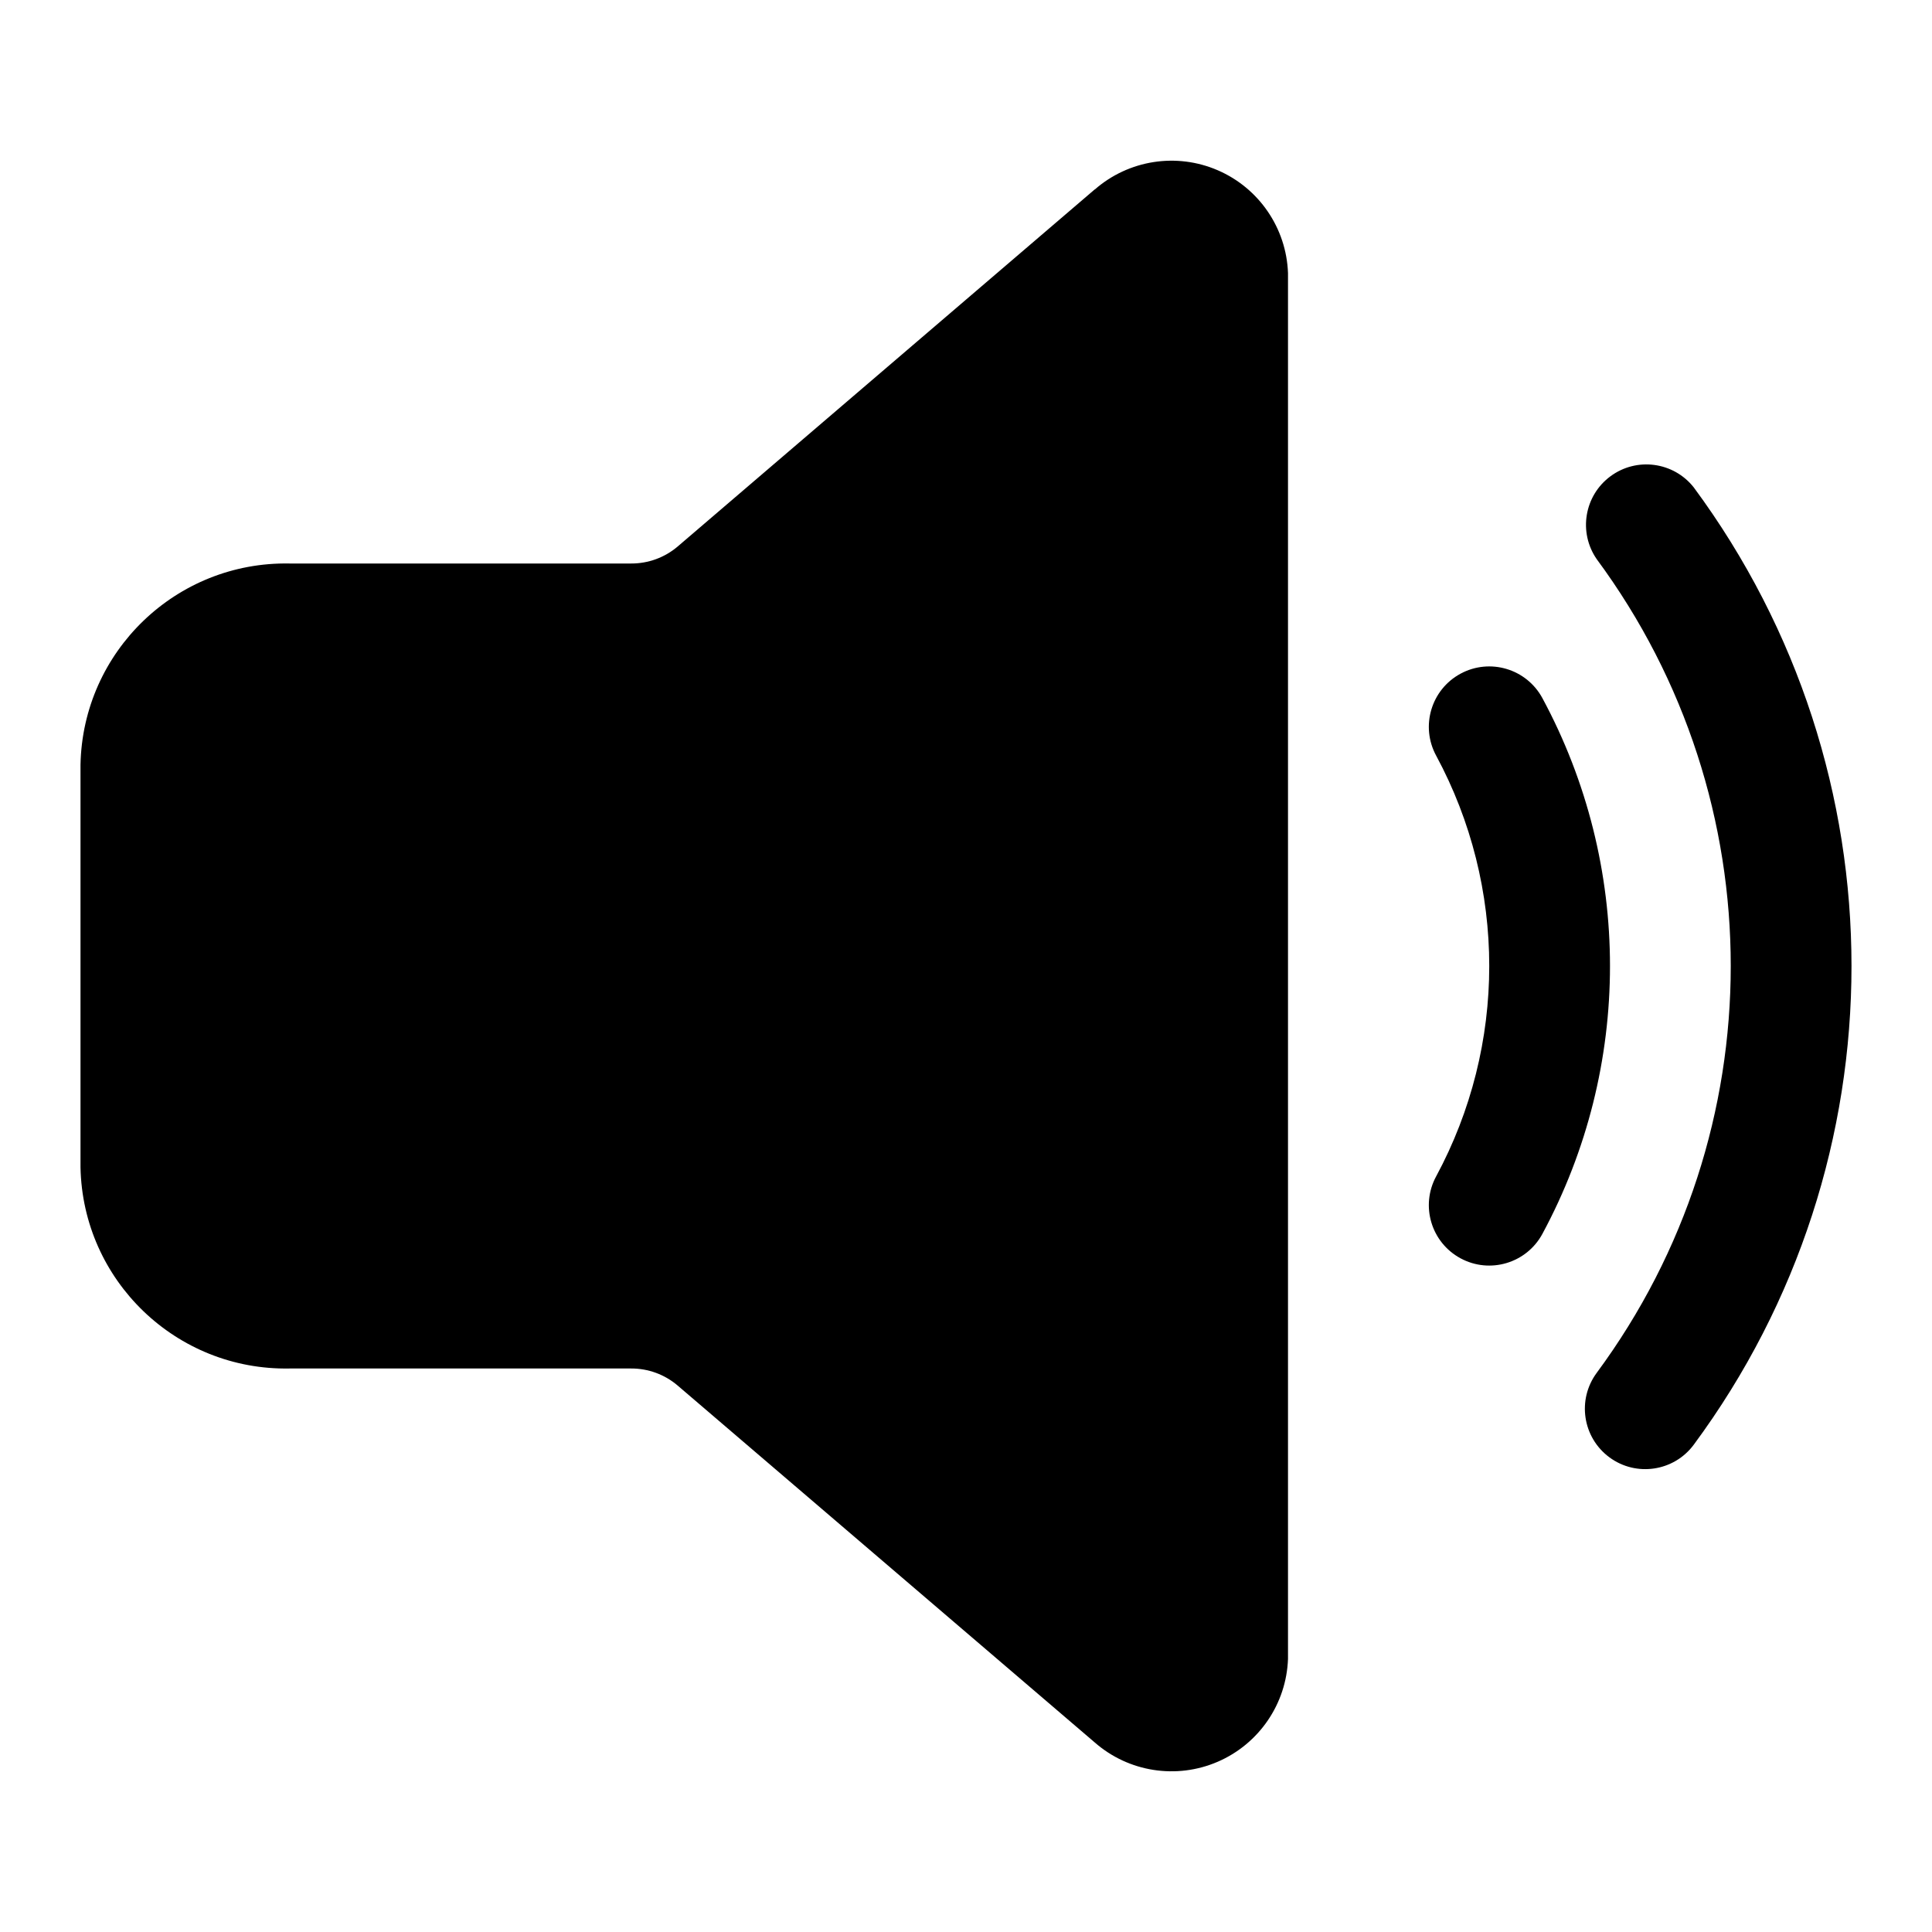
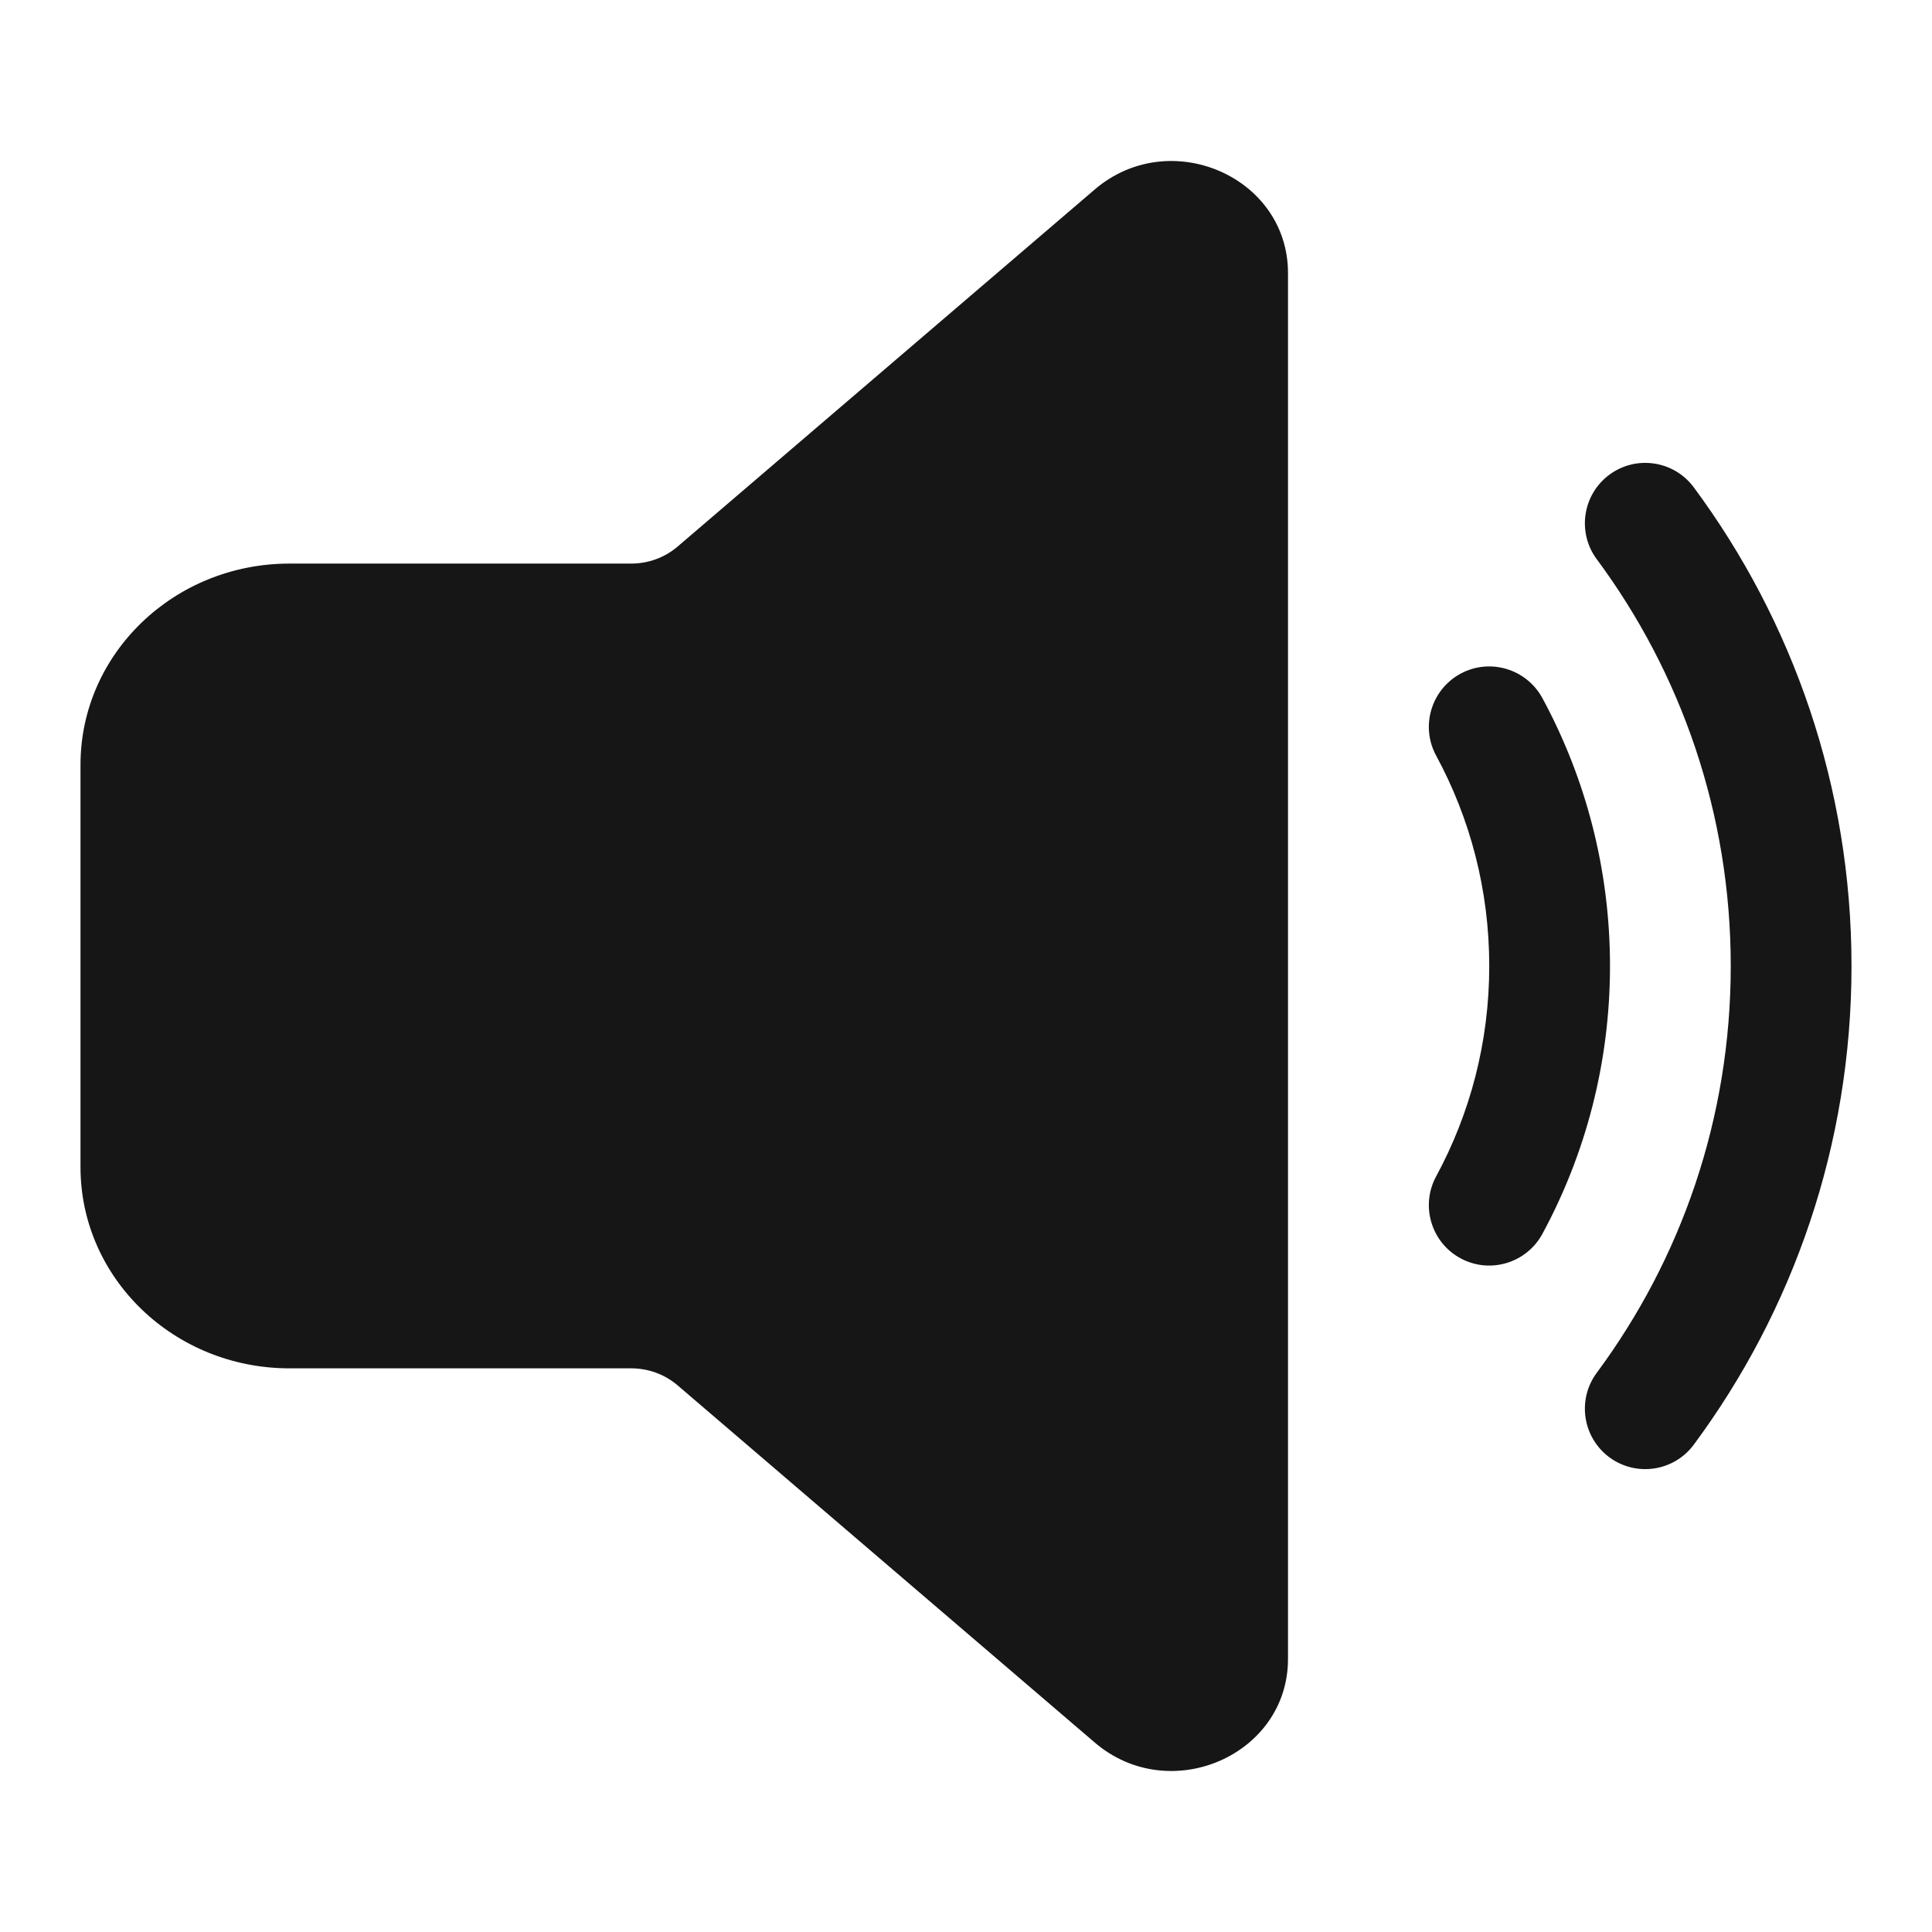
- <svg xmlns="http://www.w3.org/2000/svg" viewBox="0 0 24 24">
-   <path d="M13.6 2.354A1.448 1.448 0 0 1 16 3.392v17.216a1.448 1.448 0 0 1-2.4 1.038L8.416 17.21a.884.884 0 0 0-.575-.21H3.596A2.55 2.55 0 0 1 1 14.5v-5A2.55 2.55 0 0 1 3.596 7h4.246a.885.885 0 0 0 .575-.21l5.182-4.437zm7.44 3.7a.75.75 0 0 0-1.205.892 8.503 8.503 0 0 1 0 10.108.75.75 0 0 0 1.206.892 10.001 10.001 0 0 0-.001-11.892z" />
-   <path d="M19.16 8.672a.75.75 0 0 0-1.32.714 5.507 5.507 0 0 1 0 5.228.75.75 0 0 0 1.32.714 7.013 7.013 0 0 0 0-6.656z" />
+ <svg xmlns="http://www.w3.org/2000/svg" width="24" height="24" viewBox="0 0 24 24" fill="none">
+   <path d="M13.599 2.354C14.53 1.557 16 2.193 16 3.392V20.608C16 21.807 14.529 22.443 13.599 21.646L8.417 17.209C8.258 17.073 8.054 16.998 7.842 16.998H3.596C2.162 16.998 1 15.879 1 14.498V9.501C1 8.12 2.162 7.001 3.596 7.001H7.842C8.054 7.001 8.258 6.926 8.417 6.79L13.599 2.354Z" fill="#161616" />
+   <path d="M21.041 6.054C20.794 5.721 20.325 5.651 19.992 5.897C19.659 6.144 19.589 6.614 19.835 6.946C20.882 8.359 21.5 10.106 21.5 12C21.5 13.894 20.882 15.641 19.835 17.054C19.589 17.387 19.659 17.856 19.992 18.103C20.325 18.349 20.794 18.279 21.041 17.946C22.272 16.284 23 14.226 23 12C23 9.774 22.272 7.716 21.041 6.054Z" fill="#161616" />
+   <path d="M19.16 8.672C18.962 8.308 18.507 8.172 18.143 8.369C17.779 8.567 17.643 9.022 17.84 9.386C18.261 10.163 18.5 11.052 18.5 12C18.5 12.948 18.261 13.837 17.84 14.614C17.643 14.978 17.779 15.434 18.143 15.631C18.507 15.828 18.962 15.692 19.16 15.328C19.696 14.338 20 13.203 20 12C20 10.797 19.696 9.662 19.16 8.672Z" fill="#161616" />
</svg>
